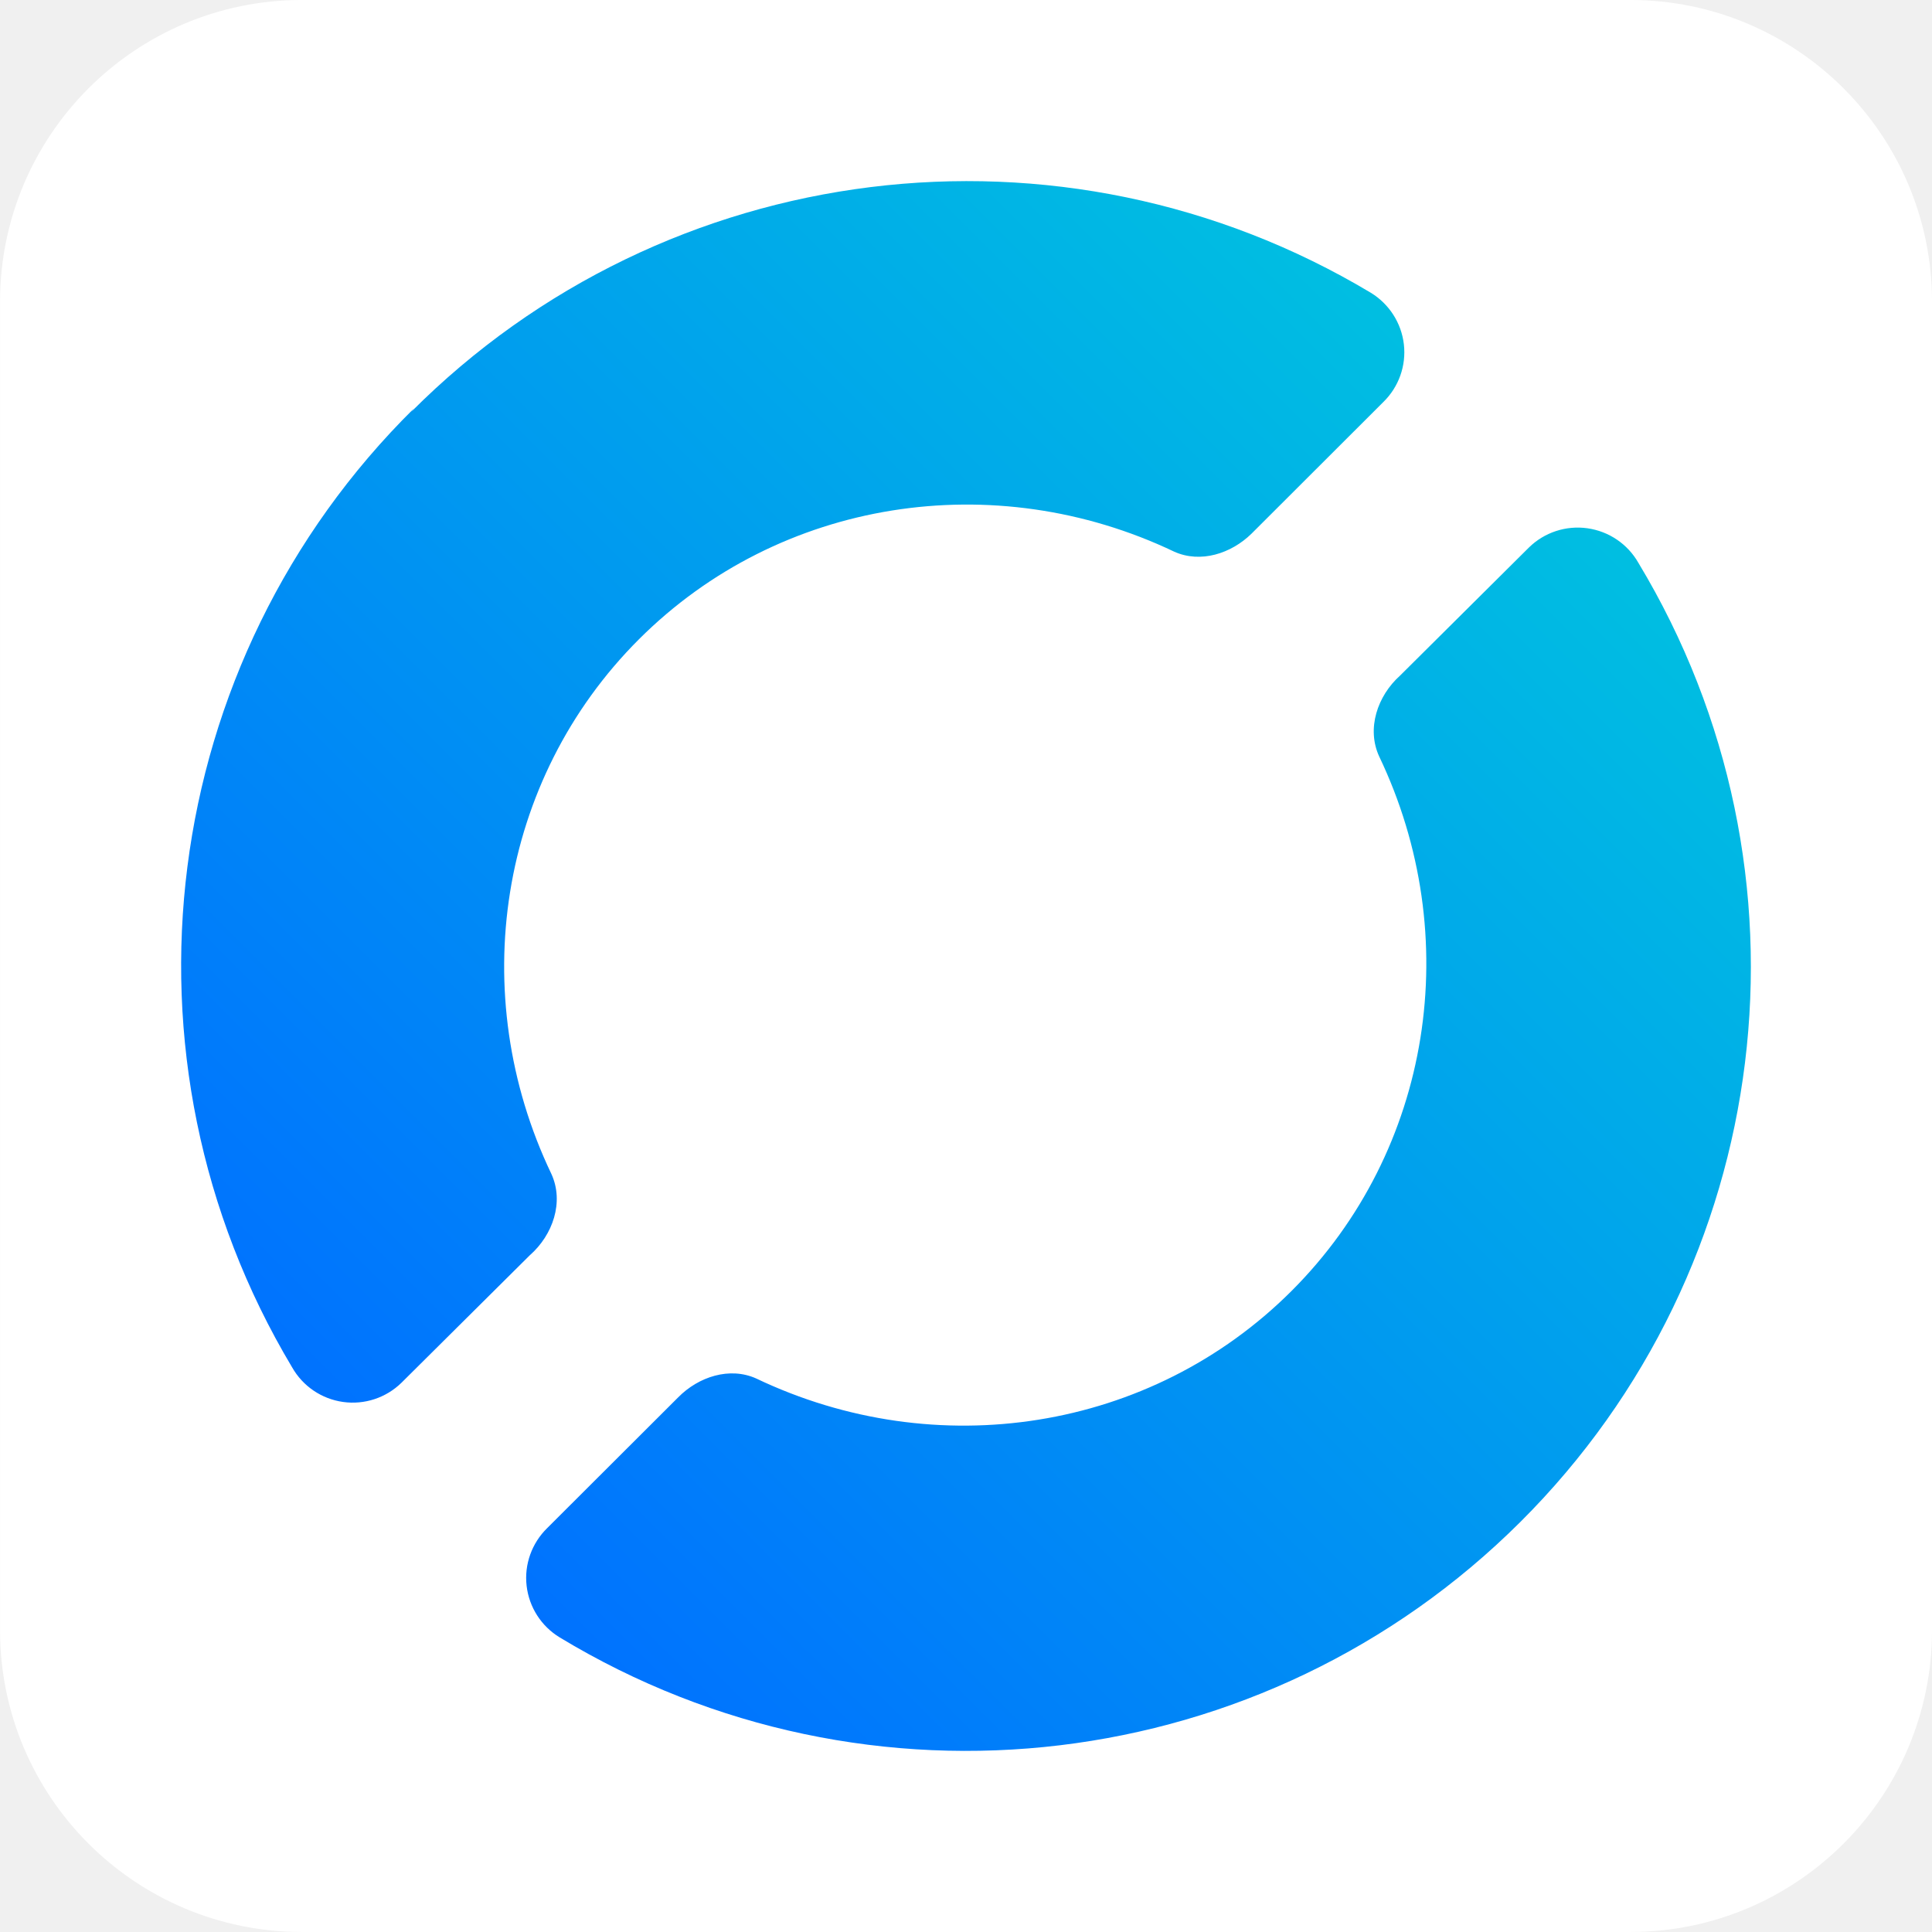
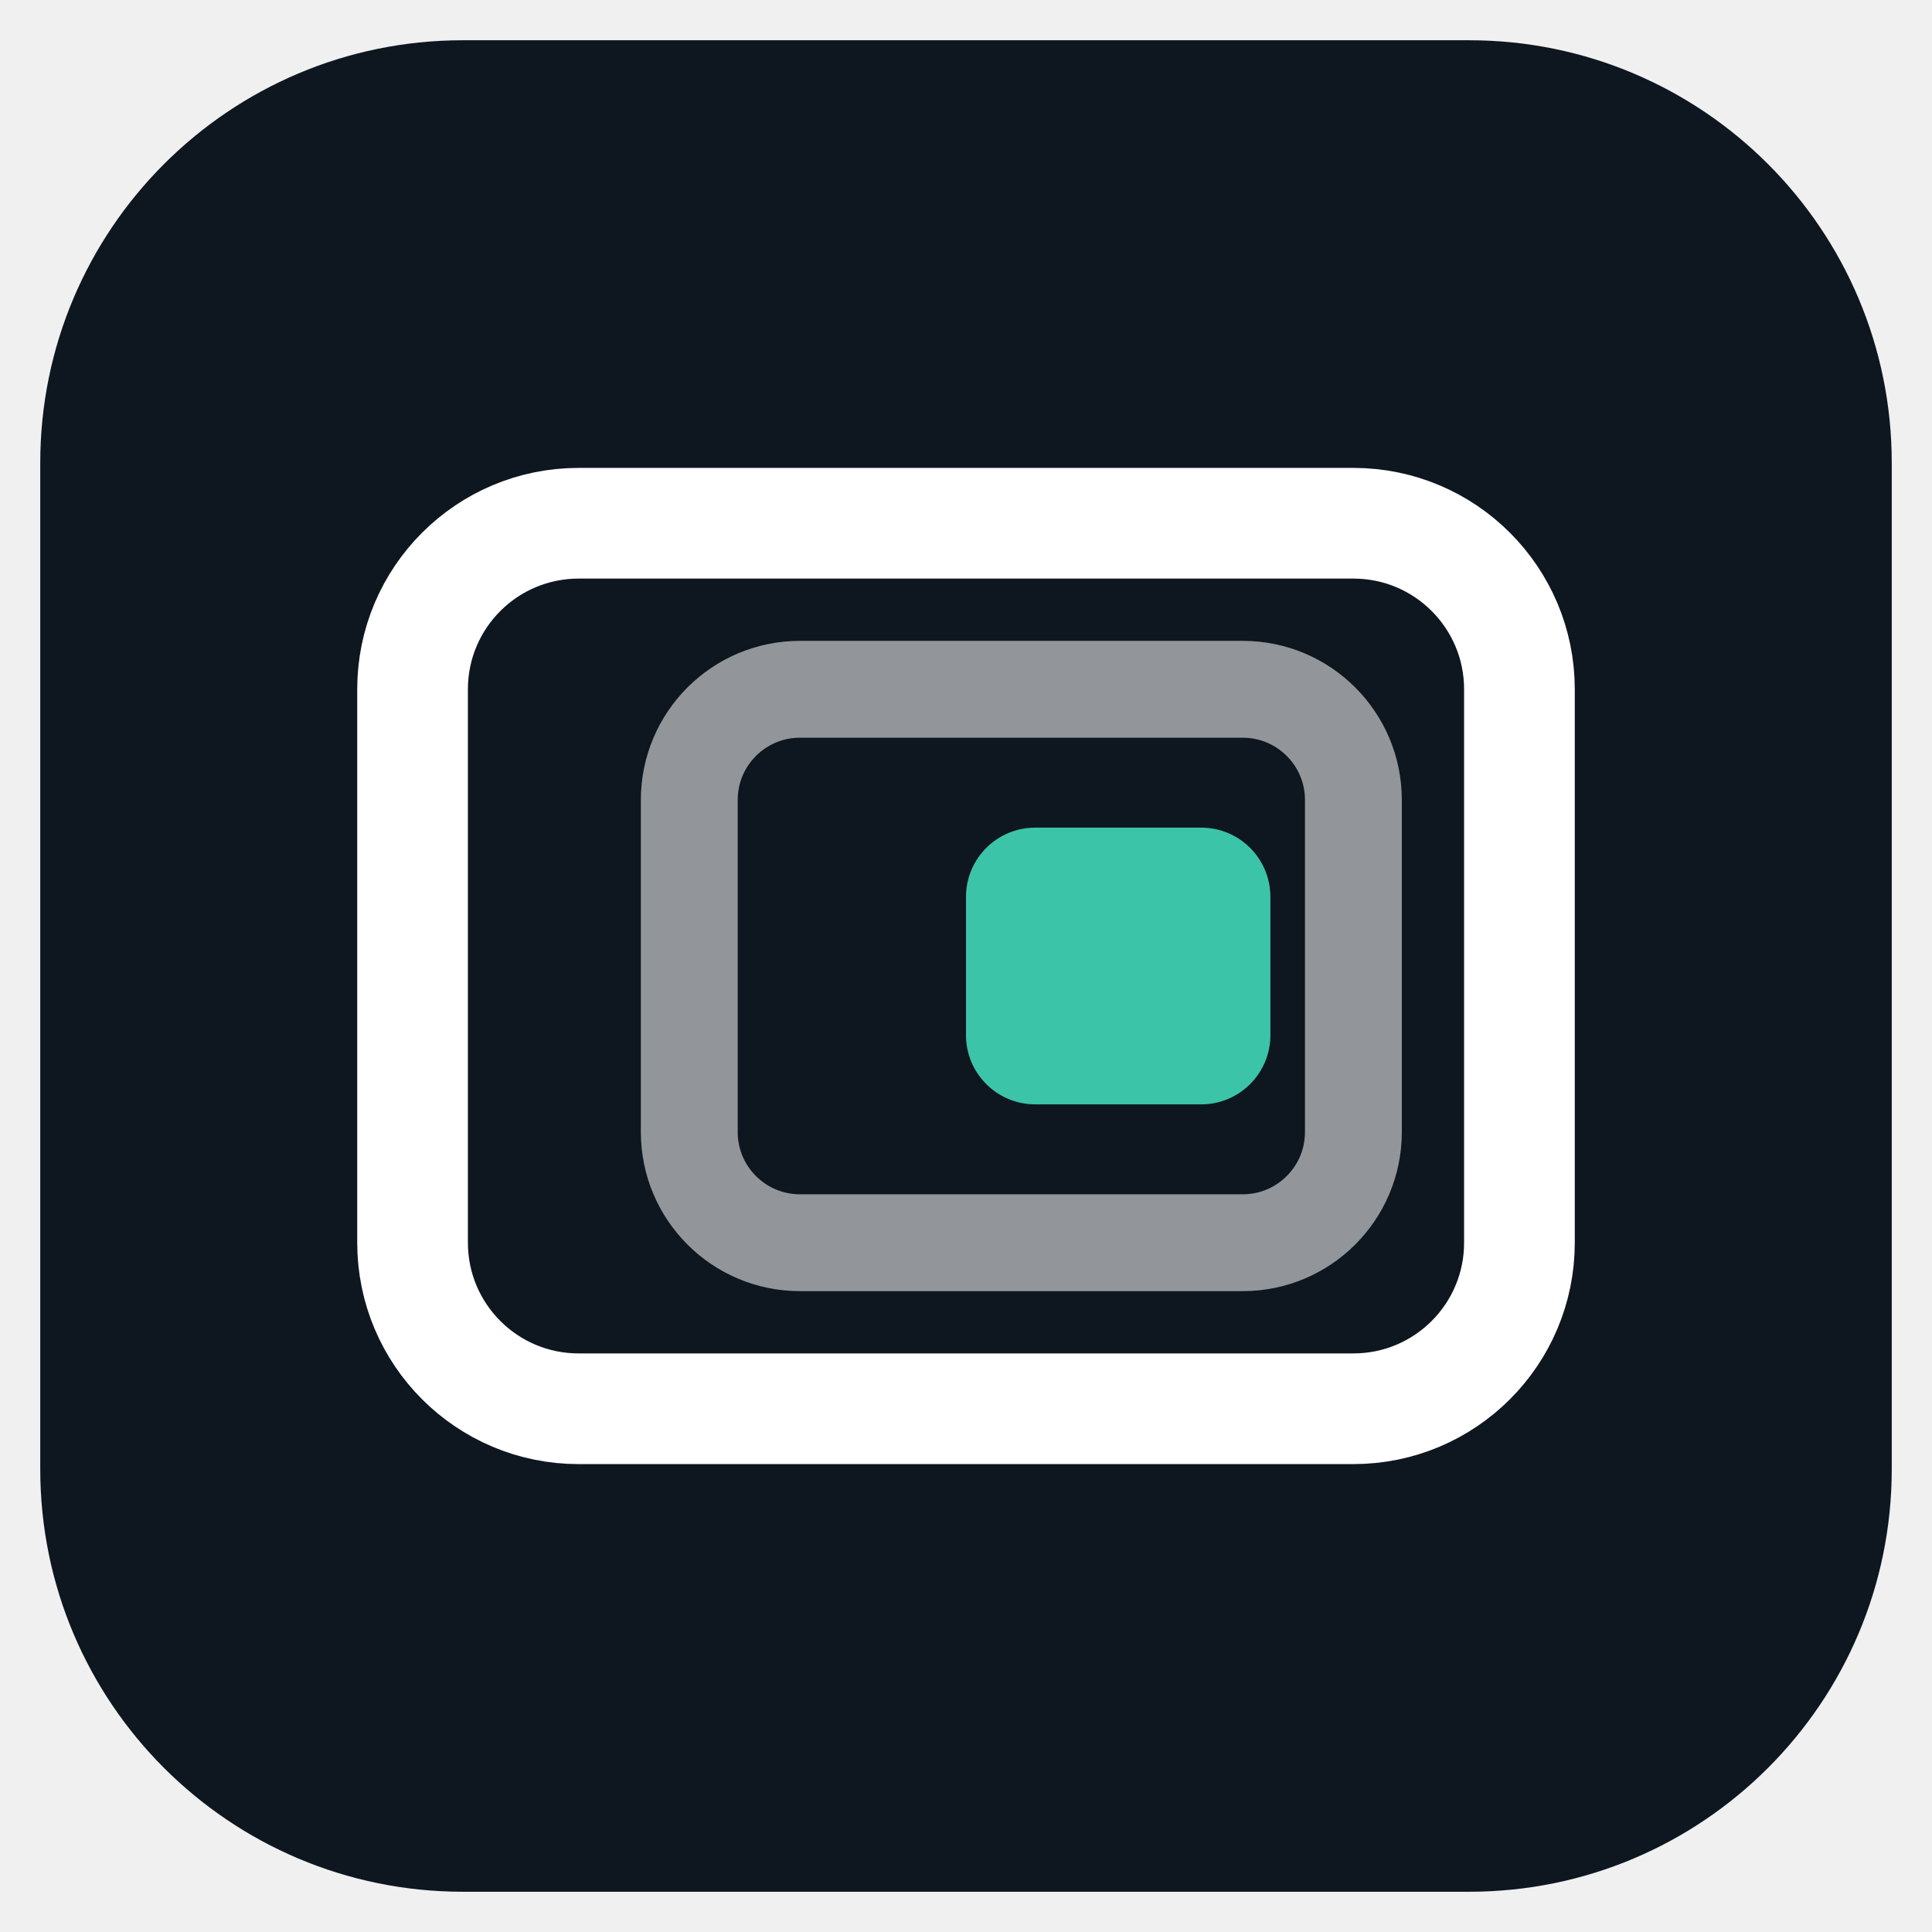
- <svg xmlns="http://www.w3.org/2000/svg" xmlns:xlink="http://www.w3.org/1999/xlink" style="isolation:isolate" viewBox="66.993 897.484 32 32" version="1.1" id="svg11" xml:space="preserve" width="32" height="32">
-   <defs id="defs15">
-     <linearGradient xlink:href="#a" id="linearGradient765" gradientUnits="userSpaceOnUse" gradientTransform="matrix(26.00048,0,0,25.99936,17.98453,891.7487)" x1="0.148" y1="0.851" x2="0.845" y2="0.154" />
-   </defs>
-   <linearGradient id="a" x1="0.148" x2="0.845" y1="0.851" y2="0.154" gradientTransform="matrix(26.301,0,0,26.331,90.67354,911.7572)" gradientUnits="userSpaceOnUse">
-     <stop offset="0" stop-color="#004ba6" id="stop4" style="stop-color:#0071ff;stop-opacity:1;" />
-     <stop offset="1" stop-color="#00bfe1" id="stop6" style="stop-color:#00bfe1;stop-opacity:1;" />
-   </linearGradient>
-   <g id="g763" transform="translate(52.0085,8.73577)">
-     <g id="g761">
-       <rect style="fill:#ffffff;fill-opacity:1;stroke:none;stroke-width:1;stroke-dasharray:none;stroke-opacity:1;paint-order:fill markers stroke" id="rect757" width="32" height="32" x="14.985" y="888.748" rx="5" ry="5" />
-       <path fill="url(#a)" d="m 40.309,897.816 -2.135,2.122 c -0.376,0.337 -0.557,0.879 -0.347,1.337 1.423,2.976 0.883,6.524 -1.451,8.856 -2.335,2.331 -5.887,2.871 -8.867,1.449 -0.439,-0.197 -0.954,-0.03 -1.292,0.313 l -2.17,2.166 c -0.255,0.25 -0.381,0.602 -0.34,0.956 0.041,0.354 0.243,0.669 0.548,0.854 5.113,3.095 11.679,2.306 15.911,-1.912 4.232,-4.216 5.039,-10.773 1.955,-15.887 -0.177,-0.311 -0.489,-0.522 -0.844,-0.572 -0.355,-0.05 -0.713,0.068 -0.968,0.318 z M 21.843,895.511 c -4.253,4.2 -5.086,10.758 -2.02,15.885 0.177,0.312 0.488,0.523 0.843,0.573 0.355,0.05 0.713,-0.068 0.969,-0.319 l 2.123,-2.109 c 0.385,-0.337 0.572,-0.885 0.359,-1.349 -1.423,-2.976 -0.884,-6.524 1.451,-8.856 2.334,-2.331 5.887,-2.871 8.866,-1.45 0.434,0.195 0.942,0.033 1.281,-0.3 l 2.182,-2.179 c 0.255,-0.249 0.381,-0.601 0.34,-0.956 -0.041,-0.353 -0.243,-0.668 -0.548,-0.854 -5.122,-3.068 -11.678,-2.255 -15.893,1.972 z" id="path759" style="fill:url(#linearGradient765);stroke-width:0.988" />
-     </g>
+ <svg xmlns="http://www.w3.org/2000/svg" viewBox="0 0 48 48">
+   <rect x="1" y="1" width="46" height="46" rx="10.5" fill="#0E1720" />
+   <g transform="translate(7.5 7.5) scale(0.6875)">
+     <rect x="4" y="8" width="40" height="32" rx="6" fill="none" stroke="#FFFFFF" stroke-width="4" stroke-linejoin="round" />
+     <rect x="14" y="14" width="24" height="20" rx="4" fill="none" stroke="#FFFFFF" stroke-width="3.5" stroke-opacity=".55" />
+     <rect x="24" y="19" width="11" height="10" rx="2.5" fill="#3CC4A9" />
  </g>
</svg>
